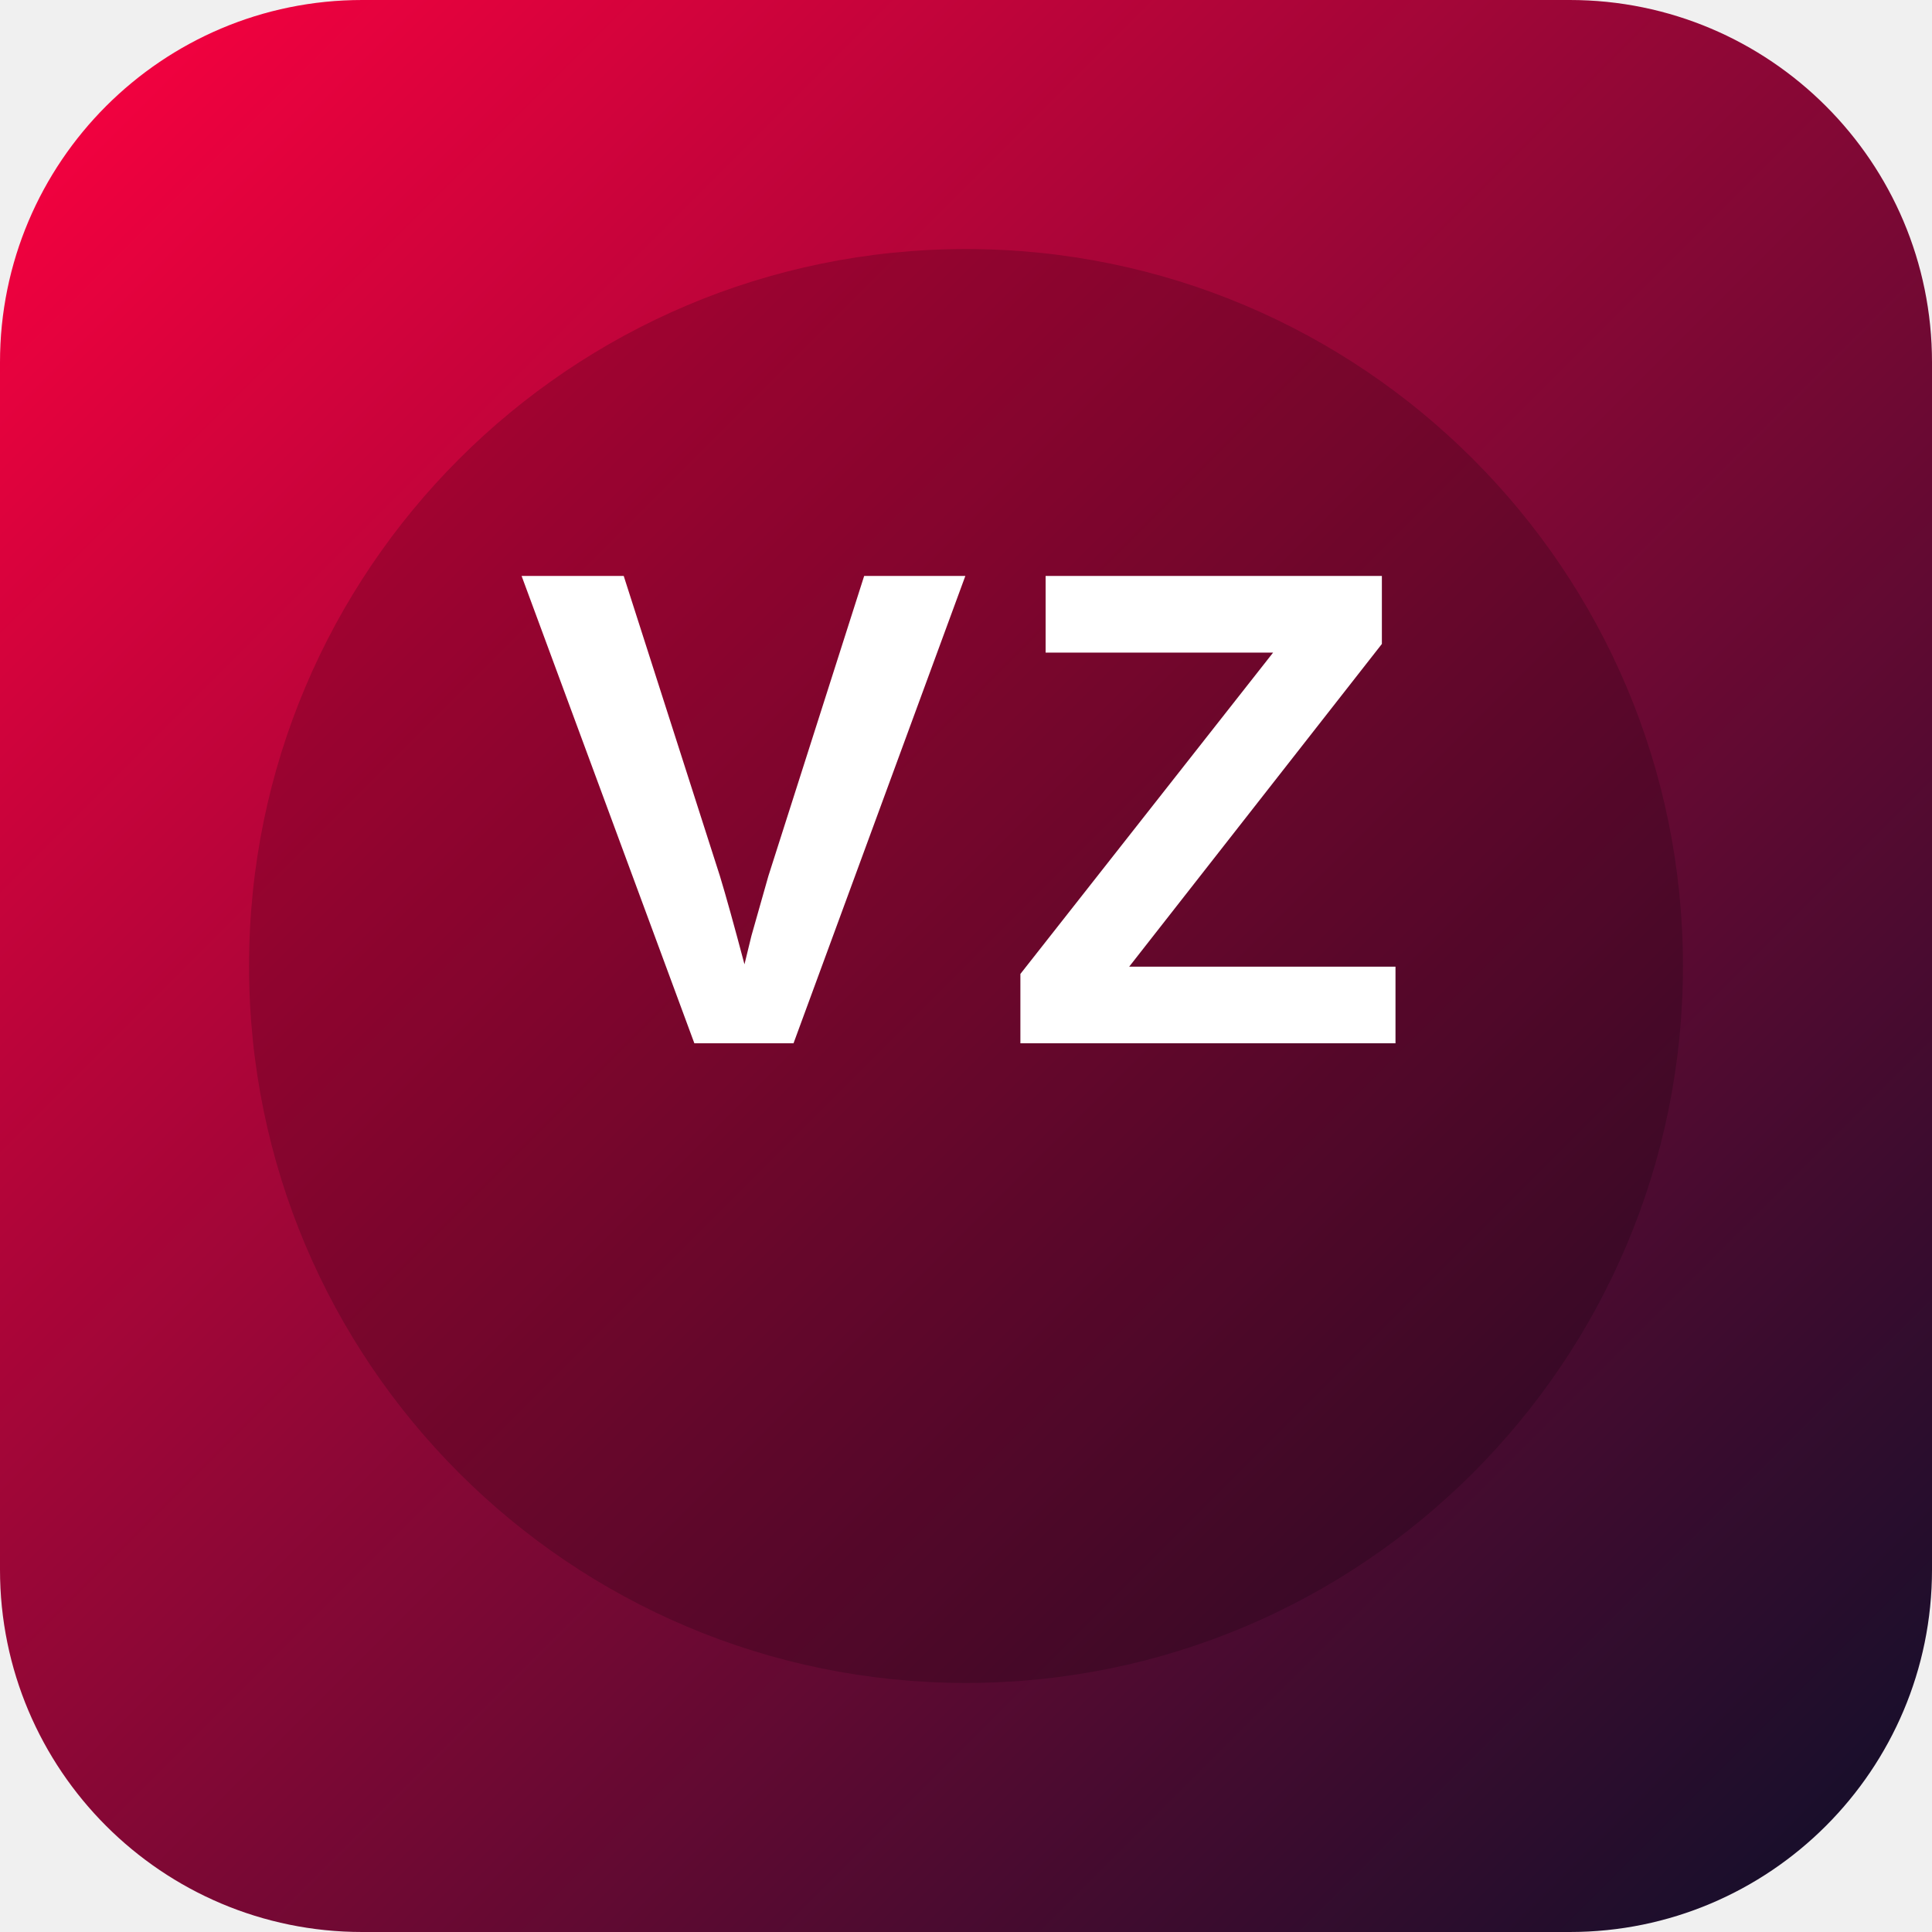
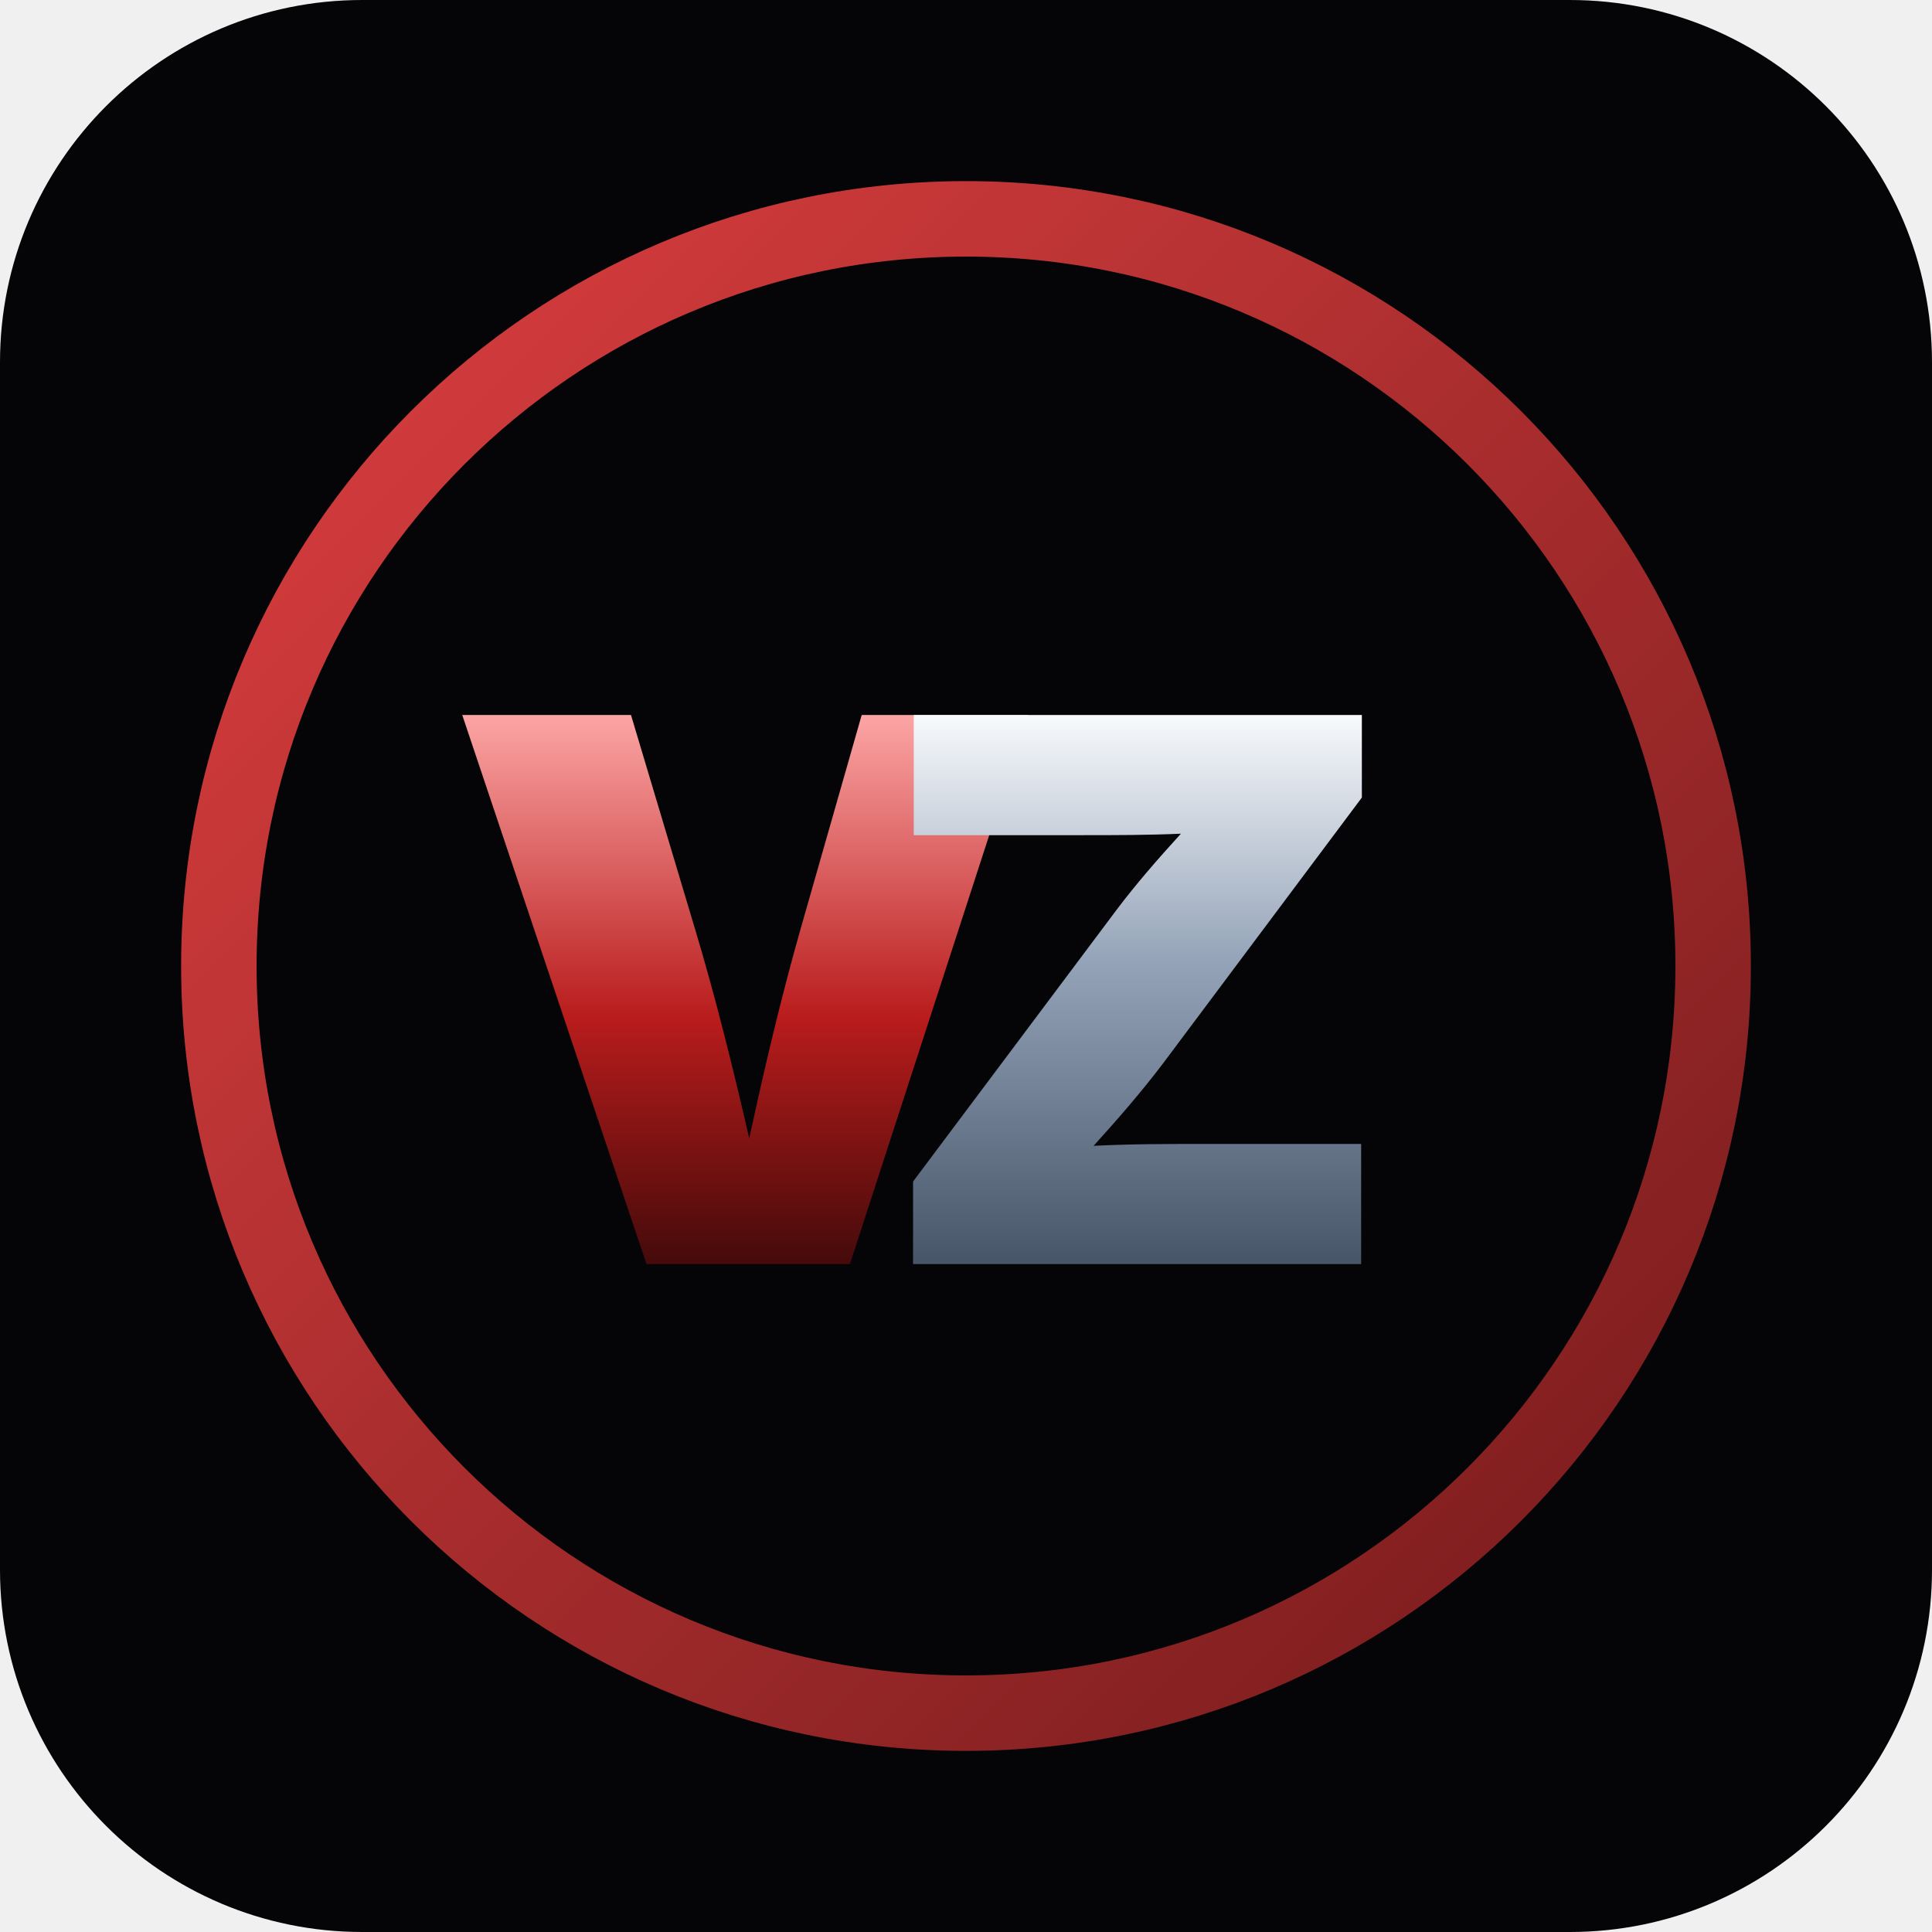
- <svg xmlns="http://www.w3.org/2000/svg" width="512" height="512" viewBox="0 0 512 512" role="img" aria-label="VARDU ZONA icon">
+ <svg xmlns="http://www.w3.org/2000/svg" width="512" height="512" viewBox="0 0 512 512" role="img" aria-label="VĀRDU ZONA">
  <defs>
-     <linearGradient id="vz-grad" x1="0" y1="0" x2="1" y2="1">
-       <stop offset="0%" stop-color="#ff0040" />
-       <stop offset="100%" stop-color="#0b0f2a" />
+     <linearGradient id="vz-ring" x1="0" y1="0" x2="1" y2="1">
+       <stop offset="0%" stop-color="#ef4444" />
+       <stop offset="100%" stop-color="#7f1d1d" />
+     </linearGradient>
+     <linearGradient id="vz-v" x1="0" y1="0" x2="0" y2="1">
+       <stop offset="0%" stop-color="#fca5a5" />
+       <stop offset="55%" stop-color="#b91c1c" />
+       <stop offset="100%" stop-color="#450a0a" />
+     </linearGradient>
+     <linearGradient id="vz-z" x1="0" y1="0" x2="0" y2="1">
+       <stop offset="0%" stop-color="#f8fafc" />
+       <stop offset="45%" stop-color="#94a3b8" />
+       <stop offset="100%" stop-color="#475569" />
    </linearGradient>
  </defs>
-   <rect width="512" height="512" rx="96" fill="url(#vz-grad)" />
-   <circle cx="256" cy="256" r="190" fill="#000000" opacity="0.18" />
-   <text x="50%" y="54%" text-anchor="middle" font-family="Arial, Helvetica, sans-serif" font-size="180" font-weight="900" fill="#ffffff" letter-spacing="8">VZ</text>
+   <rect width="512" height="512" rx="96" fill="#050508" />
+   <circle cx="256" cy="256" r="198" fill="none" stroke="url(#vz-ring)" stroke-width="20" opacity="0.92" />
+   <text x="118" y="335" font-family="system-ui, -apple-system, 'Segoe UI', Arial Black, sans-serif" font-size="200" font-weight="900" fill="url(#vz-v)">V</text>
+   <text x="232" y="335" font-family="system-ui, -apple-system, 'Segoe UI', Arial Black, sans-serif" font-size="200" font-weight="900" fill="url(#vz-z)">Z</text>
</svg>
